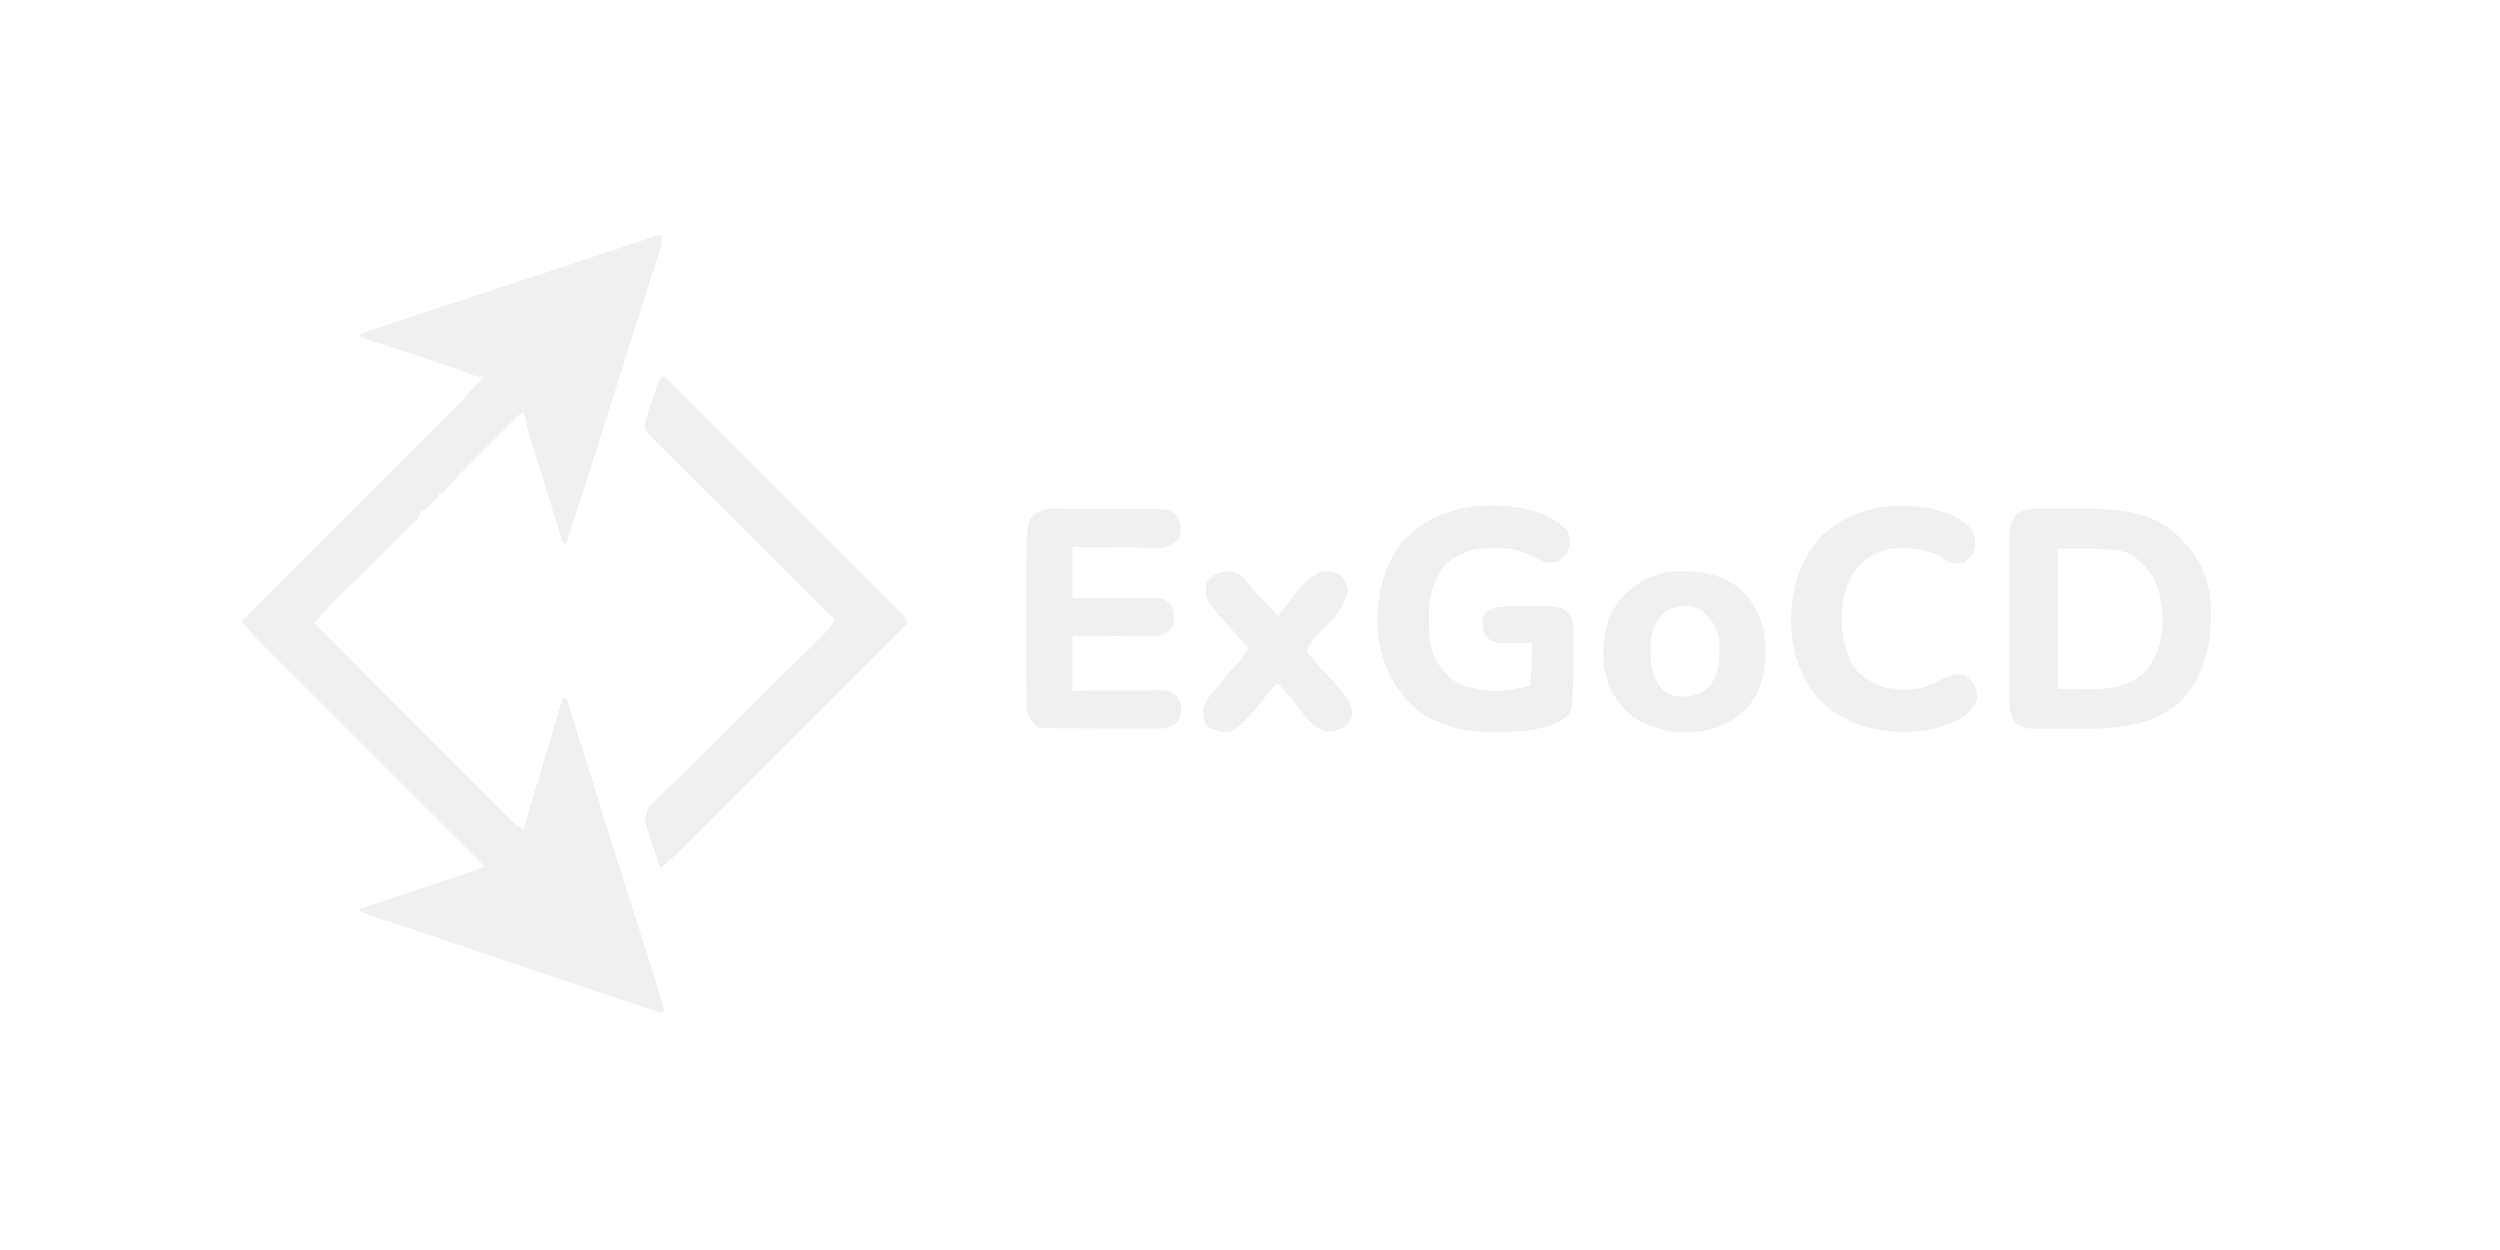
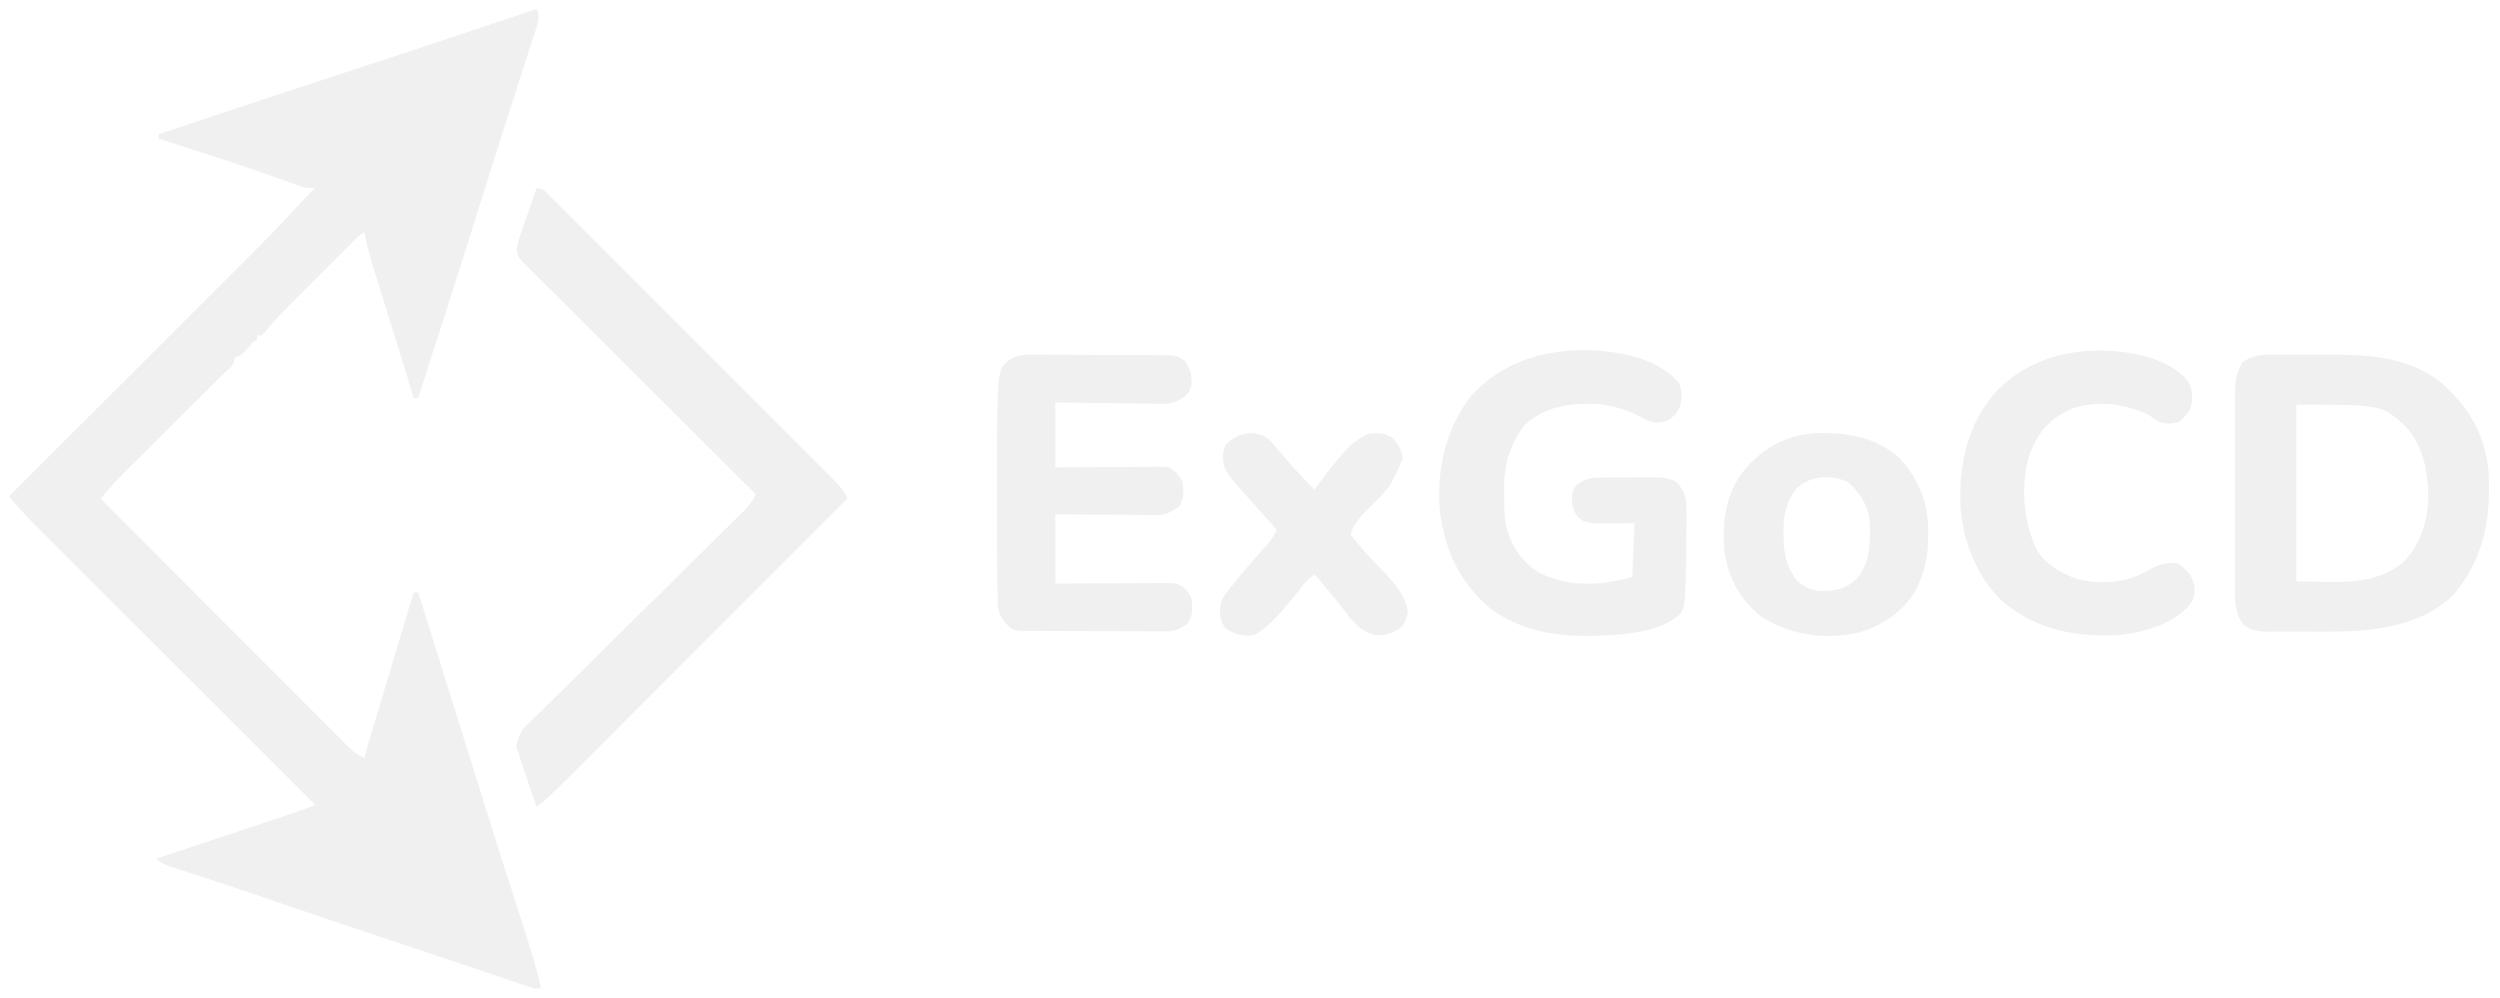
- <svg xmlns="http://www.w3.org/2000/svg" version="1.1" width="1408" height="704">
+ <svg xmlns="http://www.w3.org/2000/svg" version="1.1" viewBox="132.0 128.0 1118.1 446.1">
  <path d="M0 0 C464.64 0 929.28 0 1408 0 C1408 232.32 1408 464.64 1408 704 C943.36 704 478.72 704 0 704 C0 471.68 0 239.36 0 0 Z M372 132 C371.231 132.257 370.462 132.514 369.67 132.779 C359.843 136.064 350.016 139.345 340.188 142.625 C339.005 143.019 339.005 143.019 337.8 143.422 C317.519 150.189 297.229 156.923 276.889 163.513 C260.506 168.821 244.165 174.247 227.835 179.716 C222.309 181.567 216.779 183.408 211.25 185.25 C209.609 185.797 207.969 186.344 206.328 186.891 C205.23 187.257 204.132 187.623 203 188 C203 188.66 203 189.32 203 190 C203.969 190.311 204.938 190.622 205.936 190.943 C210.521 192.416 215.105 193.895 219.688 195.375 C220.518 195.643 221.349 195.911 222.205 196.187 C231.087 199.057 239.958 201.951 248.773 205.023 C249.444 205.257 250.114 205.49 250.804 205.731 C253.944 206.827 257.079 207.934 260.212 209.052 C261.319 209.442 262.426 209.832 263.566 210.234 C264.525 210.577 265.483 210.92 266.471 211.272 C269.202 212.184 269.202 212.184 273 212 C272.289 212.701 271.578 213.401 270.846 214.123 C267.96 217.009 265.21 220.015 262.461 223.032 C256.35 229.692 250.024 236.112 243.622 242.491 C242.438 243.675 241.254 244.86 240.07 246.044 C236.899 249.215 233.726 252.382 230.552 255.55 C227.219 258.876 223.889 262.206 220.558 265.535 C214.271 271.819 207.981 278.101 201.69 284.382 C194.52 291.541 187.352 298.703 180.185 305.865 C165.46 320.58 150.731 335.291 136 350 C141.769 357.058 148.259 363.392 154.707 369.82 C155.998 371.112 157.29 372.403 158.581 373.695 C162.072 377.186 165.566 380.675 169.061 384.162 C172.718 387.814 176.373 391.467 180.028 395.121 C186.942 402.032 193.859 408.941 200.777 415.849 C208.656 423.717 216.532 431.587 224.407 439.458 C240.602 455.642 256.8 471.822 273 488 C268.129 489.847 263.253 491.623 258.309 493.268 C257.693 493.474 257.077 493.679 256.443 493.89 C254.442 494.557 252.44 495.222 250.438 495.887 C249.036 496.353 247.635 496.82 246.234 497.286 C242.572 498.506 238.909 499.724 235.246 500.941 C231.498 502.187 227.751 503.434 224.004 504.682 C216.67 507.123 209.335 509.562 202 512 C204.622 514.622 206.991 515.142 210.523 516.293 C211.199 516.515 211.875 516.738 212.572 516.967 C214.053 517.454 215.535 517.939 217.018 518.421 C221.107 519.751 225.19 521.101 229.273 522.449 C230.14 522.735 231.008 523.02 231.901 523.315 C241.026 526.326 250.118 529.432 259.208 532.544 C276.915 538.606 294.648 544.583 312.412 550.475 C318.256 552.415 324.095 554.373 329.932 556.335 C334.64 557.917 339.349 559.495 344.058 561.074 C346.385 561.855 348.712 562.638 351.039 563.422 C354.297 564.52 357.556 565.612 360.816 566.703 C361.802 567.037 362.788 567.371 363.803 567.714 C364.71 568.017 365.616 568.319 366.549 568.63 C367.735 569.029 367.735 569.029 368.945 569.435 C371.127 570.132 371.127 570.132 374 570 C371.716 559.78 368.499 549.888 365.28 539.932 C363.584 534.684 361.902 529.432 360.219 524.18 C359.868 523.088 359.518 521.996 359.157 520.871 C355.496 509.449 351.897 498.008 348.312 486.562 C347.993 485.544 347.674 484.525 347.345 483.476 C343.083 469.87 338.831 456.261 334.578 442.652 C334.348 441.917 334.119 441.183 333.882 440.425 C331.601 433.126 329.32 425.827 327.041 418.527 C326.197 415.823 325.352 413.118 324.508 410.414 C323.923 408.541 323.339 406.668 322.754 404.796 C322.23 403.118 322.23 403.118 321.696 401.406 C321.391 400.43 321.086 399.453 320.772 398.447 C320.198 396.626 319.604 394.811 319 393 C318.34 393 317.68 393 317 393 C314.278 402.057 311.557 411.115 308.838 420.173 C307.575 424.379 306.312 428.585 305.048 432.791 C303.828 436.85 302.609 440.909 301.391 444.968 C300.926 446.516 300.46 448.065 299.995 449.613 C299.343 451.782 298.692 453.951 298.041 456.12 C297.67 457.355 297.3 458.589 296.917 459.862 C296.224 462.234 295.57 464.596 295 467 C291.327 465.456 288.991 463.238 286.191 460.432 C285.722 459.964 285.253 459.497 284.77 459.016 C283.202 457.451 281.642 455.88 280.081 454.308 C278.958 453.184 277.834 452.061 276.71 450.938 C273.66 447.889 270.617 444.834 267.575 441.777 C264.394 438.584 261.207 435.396 258.021 432.208 C251.99 426.17 245.963 420.127 239.938 414.082 C233.079 407.201 226.214 400.325 219.348 393.449 C205.226 379.306 191.111 365.155 177 351 C180.707 346.575 184.526 342.335 188.638 338.28 C189.166 337.756 189.693 337.231 190.237 336.691 C191.368 335.566 192.501 334.443 193.635 333.32 C195.428 331.545 197.217 329.766 199.005 327.987 C204.084 322.932 209.169 317.883 214.258 312.838 C217.382 309.741 220.5 306.64 223.616 303.535 C224.803 302.354 225.992 301.175 227.183 299.998 C228.839 298.361 230.489 296.718 232.138 295.073 C232.634 294.586 233.129 294.099 233.64 293.598 C236.265 291.249 236.265 291.249 237 288 C237.577 287.773 238.155 287.546 238.75 287.312 C241.564 285.671 243.027 283.564 245 281 C245.66 280.67 246.32 280.34 247 280 C247 279.34 247 278.68 247 278 C247.66 278 248.32 278 249 278 C250.511 276.511 250.511 276.511 252.081 274.552 C256.074 269.859 260.346 265.51 264.707 261.16 C265.514 260.353 266.32 259.545 267.151 258.713 C268.842 257.022 270.533 255.332 272.226 253.643 C274.826 251.049 277.42 248.45 280.014 245.85 C281.661 244.203 283.309 242.556 284.957 240.91 C285.734 240.131 286.511 239.352 287.312 238.549 C288.03 237.834 288.748 237.12 289.488 236.383 C290.119 235.752 290.751 235.121 291.402 234.471 C293 233 293 233 295 232 C295.251 233.226 295.503 234.452 295.762 235.715 C297.11 241.767 298.958 247.645 300.809 253.559 C301.176 254.743 301.543 255.927 301.922 257.147 C303.09 260.912 304.264 264.675 305.438 268.438 C306.607 272.197 307.775 275.957 308.942 279.717 C309.667 282.049 310.393 284.381 311.119 286.712 C313.118 293.13 315.084 299.557 317 306 C317.66 306 318.32 306 319 306 C328.752 275.859 338.474 245.712 347.9 215.467 C351.412 204.208 354.964 192.963 358.576 181.736 C359.917 177.561 361.254 173.385 362.591 169.208 C363.891 165.15 365.2 161.094 366.516 157.04 C367.52 153.937 368.511 150.829 369.504 147.723 C369.874 146.593 370.244 145.463 370.625 144.299 C371.119 142.742 371.119 142.742 371.623 141.153 C371.915 140.249 372.206 139.346 372.507 138.416 C373.027 135.867 372.849 134.431 372 132 Z M372 212 C370.686 215.767 369.387 219.539 368.1 223.316 C367.66 224.599 367.217 225.882 366.77 227.163 C366.127 229.006 365.499 230.855 364.871 232.703 C364.489 233.813 364.107 234.924 363.713 236.067 C362.963 239.153 362.893 240.11 364 243 C365.804 245.248 365.804 245.248 368.144 247.505 C369.038 248.403 369.931 249.3 370.851 250.225 C371.849 251.211 372.846 252.198 373.844 253.185 C374.889 254.229 375.934 255.274 376.977 256.319 C379.814 259.156 382.659 261.984 385.506 264.81 C388.479 267.765 391.445 270.728 394.411 273.691 C400.029 279.299 405.654 284.9 411.283 290.499 C417.69 296.872 424.089 303.255 430.487 309.638 C443.648 322.768 456.821 335.887 470 349 C468.5 352.517 466.481 354.749 463.767 357.42 C462.879 358.299 461.991 359.178 461.077 360.083 C460.091 361.05 459.105 362.016 458.118 362.982 C457.082 364.005 456.045 365.029 455.009 366.053 C452.779 368.256 450.547 370.456 448.312 372.655 C444.78 376.131 441.259 379.618 437.74 383.108 C436.535 384.303 435.329 385.498 434.124 386.693 C433.521 387.291 432.917 387.89 432.295 388.506 C424.102 396.628 415.899 404.74 407.676 412.831 C402.127 418.291 396.592 423.765 391.073 429.256 C388.152 432.16 385.224 435.057 382.279 437.937 C379.509 440.644 376.759 443.369 374.022 446.109 C373.015 447.112 372 448.107 370.978 449.095 C364.913 454.539 364.913 454.539 362.854 461.961 C363.421 463.465 363.421 463.465 364 465 C364.28 465.989 364.56 466.979 364.848 467.998 C365.178 468.967 365.508 469.935 365.848 470.934 C366.384 472.524 366.384 472.524 366.932 474.146 C367.305 475.233 367.678 476.319 368.062 477.438 C368.628 479.107 368.628 479.107 369.205 480.811 C370.131 483.542 371.063 486.272 372 489 C379.093 483.205 385.454 476.68 391.912 470.202 C393.213 468.9 394.515 467.599 395.816 466.298 C399.335 462.78 402.85 459.259 406.364 455.737 C410.043 452.052 413.725 448.369 417.407 444.686 C424.372 437.719 431.334 430.749 438.295 423.777 C446.223 415.838 454.153 407.902 462.084 399.966 C478.393 383.647 494.698 367.325 511 351 C509.398 347.029 506.635 344.355 503.648 341.394 C503.096 340.839 502.545 340.284 501.976 339.713 C500.126 337.855 498.269 336.004 496.412 334.153 C495.085 332.823 493.758 331.492 492.431 330.161 C488.826 326.548 485.215 322.94 481.603 319.334 C477.828 315.564 474.057 311.789 470.286 308.015 C463.955 301.68 457.619 295.349 451.281 289.02 C443.944 281.694 436.614 274.36 429.287 267.023 C423.004 260.731 416.717 254.442 410.426 248.157 C406.666 244.4 402.907 240.641 399.152 236.879 C395.624 233.345 392.091 229.816 388.554 226.291 C387.253 224.993 385.954 223.693 384.657 222.392 C382.893 220.623 381.124 218.86 379.352 217.098 C378.834 216.576 378.316 216.053 377.782 215.515 C375.349 212.797 375.349 212.797 372 212 Z M790 305 C778.377 319.921 774.364 338.385 776 357 C778.201 374.252 784.926 388.553 798.34 399.996 C810.791 409.38 825.632 412.402 840.938 412.375 C842.416 412.373 842.416 412.373 843.924 412.37 C855.911 412.174 874.579 411.284 883.715 402.317 C885.492 399.113 885.516 396.476 885.676 392.824 C885.709 392.124 885.741 391.423 885.775 390.701 C886.086 383.461 886.186 376.215 886.185 368.969 C886.188 366.775 886.206 364.582 886.225 362.389 C886.228 360.974 886.23 359.559 886.23 358.145 C886.235 356.89 886.239 355.636 886.243 354.343 C885.904 349.678 885.078 347.171 881.9 343.719 C878.123 341.48 874.86 341.441 870.594 341.504 C869.791 341.502 868.989 341.501 868.162 341.499 C866.471 341.501 864.78 341.513 863.089 341.533 C860.508 341.562 857.929 341.554 855.348 341.541 C853.701 341.547 852.053 341.556 850.406 341.566 C849.638 341.563 848.871 341.561 848.079 341.558 C843.546 341.637 840.621 342.226 837 345 C834.872 347.612 834.884 349.758 835.125 353 C835.718 356.79 836.841 358.677 840 361 C842.883 361.961 844.677 362.117 847.668 362.098 C848.875 362.094 848.875 362.094 850.106 362.09 C851.123 362.081 852.14 362.072 853.188 362.062 C856.426 362.042 859.664 362.021 863 362 C862.67 369.92 862.34 377.84 862 386 C847.68 390.092 832.769 390.857 819.289 383.539 C812 378.638 807.415 371.182 805.467 362.673 C804.691 358.234 804.774 353.809 804.75 349.312 C804.729 348.37 804.709 347.427 804.688 346.455 C804.629 335.89 807.379 326.37 814 318 C823.05 309.765 833.915 308.265 845.734 308.645 C853.497 309.127 860.591 311.59 867.375 315.312 C871.644 317.3 873.539 317.431 878 316 C880.976 313.93 882.599 312.366 883.633 308.844 C884.211 305.152 884.275 302.687 882.875 299.188 C874.187 289.052 859.642 285.92 846.866 284.815 C825.524 283.493 804.815 288.695 790 305 Z M1028 300 C1027.134 300.763 1026.267 301.526 1025.375 302.312 C1011.923 317.535 1008.007 334.961 1008.843 354.792 C1009.948 370.363 1016.252 386.357 1027.758 397.125 C1042.916 409.801 1060.726 413.081 1080 412 C1090.562 410.816 1103.549 407.282 1110.867 399.02 C1113.344 395.513 1113.697 394.06 1113.43 389.961 C1112.413 385.321 1109.836 382.558 1106 380 C1099.617 378.913 1095.555 381.597 1089.977 384.531 C1081.048 388.937 1070.394 389.39 1060.812 386.875 C1053.852 384.48 1047.048 380.569 1043.062 374.203 C1036.74 361.094 1035.377 344.253 1040.031 330.355 C1044.141 320.364 1049.063 314.872 1059.125 310.625 C1070.255 306.966 1081.341 308.55 1092 313 C1093.863 314.156 1093.863 314.156 1095.312 315.25 C1099.245 317.811 1101.35 317.664 1106 317 C1109.17 314.437 1111.645 312.209 1112.309 308.082 C1112.555 303.735 1112.358 300.753 1109.625 297.25 C1099.939 287.45 1084.119 284.922 1070.938 284.75 C1054.923 284.892 1040.067 289.282 1028 300 Z M580.23 292.145 C578.582 295.971 578.429 299.577 578.32 303.68 C578.287 304.58 578.254 305.48 578.22 306.408 C577.78 320.217 577.852 334.042 577.873 347.857 C577.875 350.127 577.873 352.397 577.87 354.667 C577.855 364.446 577.894 374.222 578 384 C578.008 385.063 578.016 386.127 578.024 387.223 C578.053 389.897 578.115 392.568 578.195 395.242 C578.201 395.968 578.206 396.694 578.211 397.443 C578.446 402.917 580.266 405.262 584 409 C586.919 410.46 589.497 410.143 592.757 410.161 C593.799 410.169 593.799 410.169 594.862 410.176 C597.164 410.191 599.467 410.198 601.77 410.203 C603.369 410.209 604.968 410.215 606.568 410.22 C609.925 410.231 613.281 410.237 616.638 410.24 C620.935 410.246 625.233 410.27 629.53 410.298 C632.836 410.317 636.141 410.322 639.446 410.324 C641.03 410.327 642.614 410.335 644.198 410.348 C646.417 410.365 648.636 410.363 650.855 410.356 C652.748 410.362 652.748 410.362 654.679 410.367 C658.263 409.971 660.129 409.134 663 407 C665.566 403.578 665.364 400.154 665 396 C663.302 392.179 661.856 390.518 658 389 C655.415 388.712 655.415 388.712 652.589 388.773 C650.968 388.773 650.968 388.773 649.314 388.773 C647.573 388.789 647.573 388.789 645.797 388.805 C644.604 388.808 643.411 388.81 642.182 388.813 C638.371 388.824 634.561 388.85 630.75 388.875 C628.167 388.885 625.583 388.894 623 388.902 C616.667 388.923 610.334 388.962 604 389 C604 378.77 604 368.54 604 358 C607.551 358.035 611.103 358.07 614.762 358.105 C618.204 358.129 621.646 358.147 625.088 358.165 C627.479 358.18 629.87 358.2 632.26 358.226 C635.698 358.263 639.136 358.28 642.574 358.293 C643.642 358.308 644.71 358.324 645.81 358.34 C652.923 358.424 652.923 358.424 659 355 C661.566 351.578 661.364 348.154 661 344 C659.349 340.461 658.284 339.189 655 337 C652.636 336.71 652.636 336.71 649.978 336.773 C648.957 336.773 647.936 336.773 646.884 336.773 C645.784 336.784 644.684 336.794 643.551 336.805 C642.423 336.808 641.295 336.81 640.133 336.813 C636.526 336.824 632.919 336.85 629.312 336.875 C626.869 336.885 624.426 336.894 621.982 336.902 C615.988 336.923 609.994 336.962 604 337 C604 327.43 604 317.86 604 308 C607.829 308.058 611.657 308.116 615.602 308.176 C619.315 308.215 623.028 308.245 626.742 308.275 C629.32 308.3 631.898 308.334 634.476 308.377 C638.185 308.438 641.892 308.466 645.602 308.488 C646.752 308.514 647.902 308.54 649.087 308.566 C655.88 308.661 655.88 308.661 661.712 305.594 C664.422 302.669 664.422 302.669 665.02 298.977 C664.596 293.866 664.596 293.866 662.062 289.5 C658.334 286.788 655.94 286.864 651.335 286.839 C650.65 286.834 649.965 286.829 649.26 286.824 C646.99 286.809 644.719 286.802 642.449 286.797 C640.872 286.791 639.295 286.785 637.718 286.78 C634.409 286.769 631.099 286.763 627.789 286.76 C623.552 286.754 619.316 286.73 615.079 286.702 C611.82 286.683 608.561 286.678 605.301 286.676 C603.74 286.673 602.178 286.665 600.616 286.652 C598.429 286.635 596.241 286.637 594.053 286.644 C592.809 286.64 591.565 286.636 590.283 286.633 C585.744 287.141 583.12 288.643 580.23 292.145 Z M1135 290 C1131.495 295.322 1131.573 300.076 1131.612 306.225 C1131.607 307.24 1131.601 308.255 1131.596 309.301 C1131.583 312.649 1131.591 315.996 1131.602 319.344 C1131.6 321.675 1131.597 324.006 1131.593 326.337 C1131.588 331.22 1131.595 336.102 1131.609 340.984 C1131.626 347.238 1131.616 353.493 1131.598 359.747 C1131.587 364.56 1131.591 369.373 1131.599 374.185 C1131.601 376.491 1131.598 378.797 1131.591 381.103 C1131.583 384.328 1131.595 387.551 1131.612 390.775 C1131.606 391.726 1131.6 392.677 1131.593 393.657 C1131.643 398.86 1132.091 402.499 1135 407 C1139.506 411.165 1145.226 410.45 1151.012 410.434 C1152.094 410.439 1153.176 410.444 1154.291 410.449 C1156.587 410.456 1158.882 410.455 1161.178 410.446 C1164.63 410.438 1168.081 410.466 1171.533 410.498 C1191.647 410.563 1213.739 408.986 1229.129 394.191 C1242.992 377.955 1246.087 359.818 1245 339 C1243.426 321.872 1235.7 309.125 1222.688 298.188 C1206.979 286.637 1188.117 286.506 1169.484 286.609 C1165.98 286.625 1162.477 286.609 1158.973 286.59 C1156.732 286.592 1154.491 286.596 1152.25 286.602 C1151.209 286.595 1150.169 286.589 1149.096 286.583 C1143.743 286.635 1139.454 286.683 1135 290 Z M680.062 327.188 C678.588 331.089 678.643 334.126 680 338 C682.01 341.295 684.44 344.12 687 347 C687.732 347.829 688.464 348.658 689.219 349.512 C690.73 351.201 692.249 352.884 693.777 354.559 C696.904 357.993 699.954 361.494 703 365 C701.5 368.448 699.496 370.824 696.938 373.562 C692.071 378.875 687.492 384.369 683 390 C682.17 390.975 682.17 390.975 681.324 391.969 C678.88 394.998 677.69 397.342 677.562 401.188 C677.93 405.48 677.93 405.48 680 409 C684.388 411.857 687.805 412.649 693 412 C697.325 409.467 700.555 406.609 703.875 402.875 C704.73 401.915 705.584 400.954 706.465 399.965 C709.522 396.39 712.447 392.729 715.309 388.996 C717 387 717 387 720 385 C721.668 386.957 723.335 388.915 725 390.875 C725.502 391.463 726.004 392.05 726.521 392.656 C729.538 396.207 732.393 399.831 735.188 403.562 C738.539 407.754 741.69 410.711 747 412 C751.268 412.293 754.327 411.444 757.938 409.062 C760.412 406.588 760.904 405.502 761.562 402.062 C761.326 392.459 749.005 382.241 742.953 375.383 C740.55 372.653 738.243 369.864 736 367 C737.446 362.278 740.248 359.323 743.625 355.875 C753.863 345.829 753.863 345.829 759.312 333.25 C758.918 329.142 757.594 327.171 755 324 C751.579 321.405 748.175 321.575 744 322 C738.317 324.712 734.822 327.969 730.875 332.812 C730.376 333.404 729.877 333.995 729.363 334.604 C726.029 338.595 722.98 342.738 720 347 C713.078 340.302 706.753 333.002 700.605 325.594 C697.791 322.799 695.56 322.052 691.625 321.688 C686.59 322.122 683.437 323.378 680.062 327.188 Z M912.504 337.707 C903.814 348.347 902.046 361.328 903.238 374.664 C904.932 386.535 910.476 396.646 920 404 C933.329 412.264 948.104 414.205 963.375 410.875 C973.632 407.887 982.869 401.696 988.535 392.512 C992.81 384.298 994.345 376.878 994.312 367.688 C994.329 366.801 994.345 365.915 994.361 365.002 C994.37 352.813 990.039 342.31 981.875 333.25 C971.434 323.457 958.22 321.389 944.559 321.684 C931.405 322.339 921.041 327.966 912.504 337.707 Z " fill="#ffffff" transform="translate(0,0)" />
  <path d="M0 0 C38.38 0 38.38 0 48.684 9.562 C57.018 18.542 58.837 29.653 59.07 41.59 C58.662 52.46 55.657 62.326 48.016 70.316 C34.339 81.74 17.042 79 0 79 C0 52.93 0 26.86 0 0 Z " fill="#ffffff" transform="translate(1159,309)" />
  <path d="M0 0 C6.221 5.766 9.096 10.408 9.898 18.953 C9.992 27.701 9.869 36.432 3.844 43.348 C-1.355 48.007 -5.76 48.734 -12.645 48.652 C-16.957 48.224 -19.001 47.04 -22.438 44.375 C-27.685 37.851 -28.784 31.604 -28.75 23.5 C-28.766 22.736 -28.782 21.971 -28.799 21.184 C-28.805 14.36 -27.302 8.509 -23.062 3 C-17.041 -3.022 -7.543 -3.566 0 0 Z " fill="#ffffff" transform="translate(958.4375,343.625)" />
</svg>
